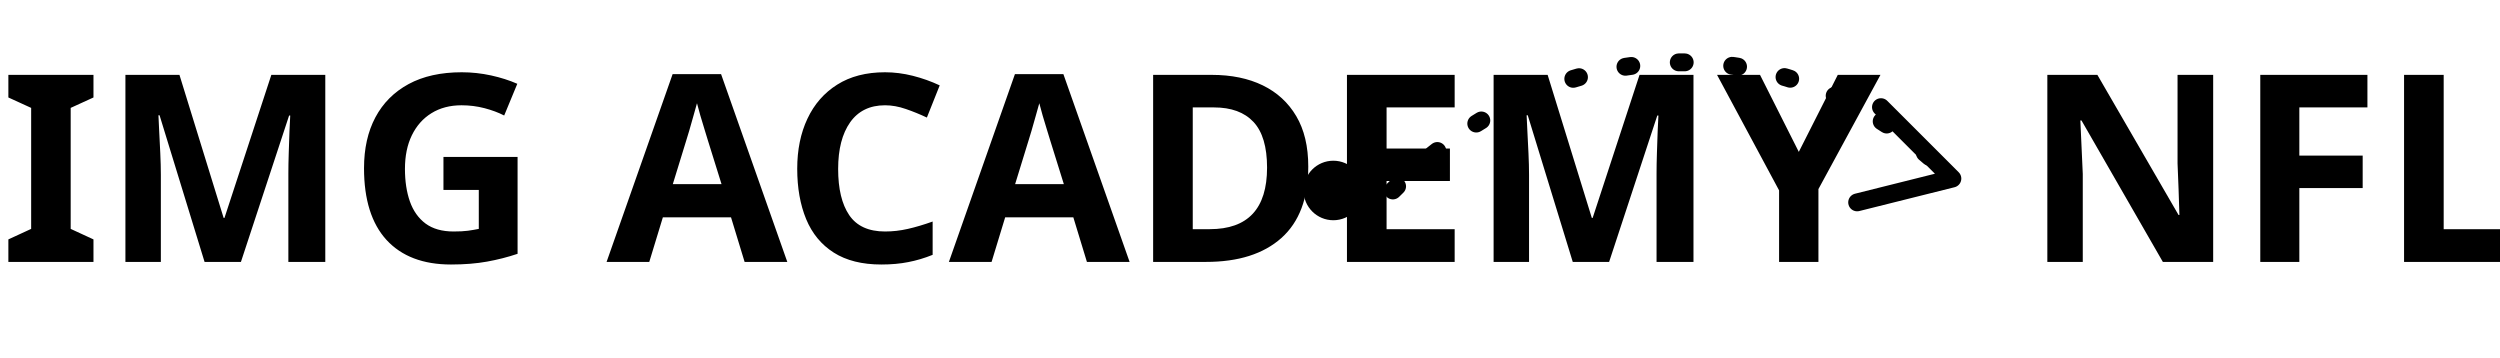
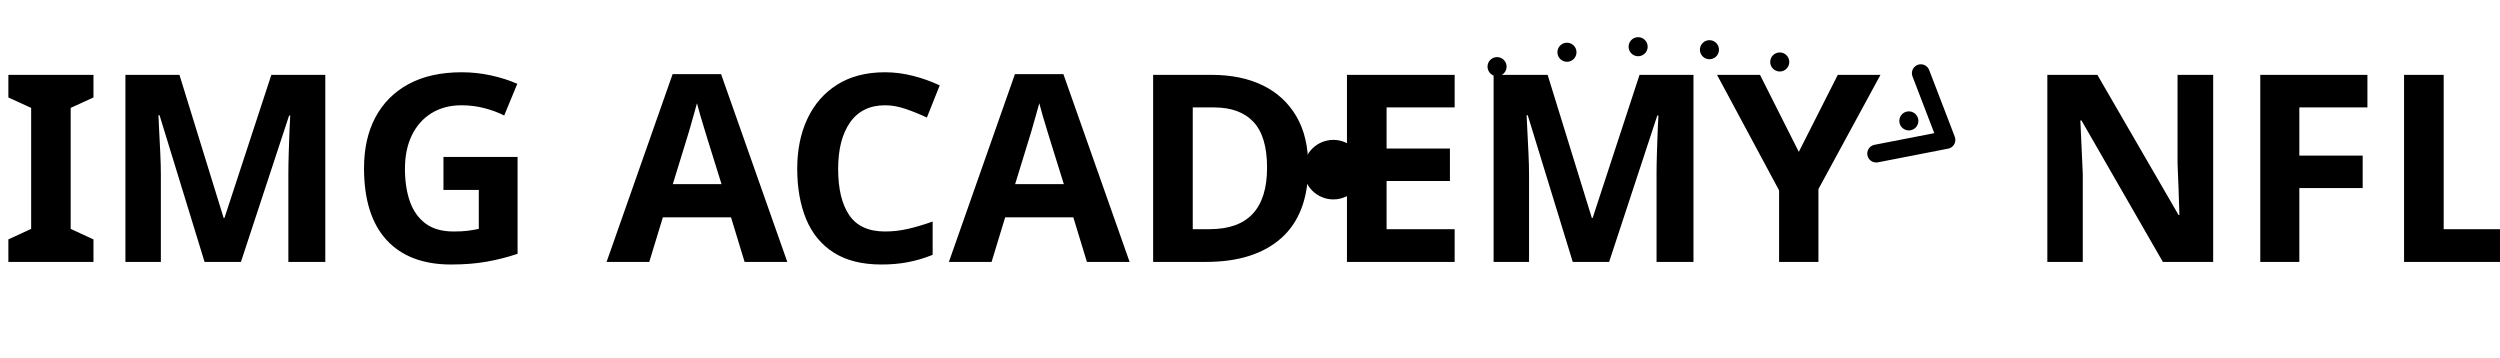
<svg xmlns="http://www.w3.org/2000/svg" class="brand-mark" viewBox="0 0 420 60" role="img" aria-labelledby="brand-title">
  <text x="0" y="44" textLength="206" lengthAdjust="spacingAndGlyphs" font-family="'Barlow Condensed','Arial Narrow',sans-serif" font-weight="800" font-size="44" fill="currentColor">IMG ACADEMY</text>
-   <circle cx="224" cy="32" r="5" fill="currentColor" />
-   <path d="M234 32 C 262 4, 300 4, 326 28" fill="none" stroke="currentColor" stroke-width="3" stroke-linecap="round" stroke-dasharray="1 8" />
-   <path d="M316 18 L328 30 L312 34" fill="none" stroke="currentColor" stroke-width="3" stroke-linecap="round" stroke-linejoin="round" />
+   <circle cx="224" cy="28.5" r="5" fill="currentColor" />
+   <path d="M230.4 22.1 C 247.3 5.2, 302.0 0.0, 326.0 25.0" pathLength="11" fill="none" stroke="currentColor" stroke-width="3.2" stroke-linecap="round" stroke-dasharray="0 1 0 1 0 1 0 1 0 1 0 1 0 1 0 1 0 1 0 1 0 2" />
+   <path d="M322.7 12.3 L327.0 23.5 L315.2 25.8" fill="none" stroke="currentColor" stroke-width="3" stroke-linecap="round" stroke-linejoin="round" />
  <text x="340" y="44" textLength="72" lengthAdjust="spacingAndGlyphs" font-family="'Barlow Condensed','Arial Narrow',sans-serif" font-weight="800" font-size="44" fill="currentColor">NFL</text>
</svg>
